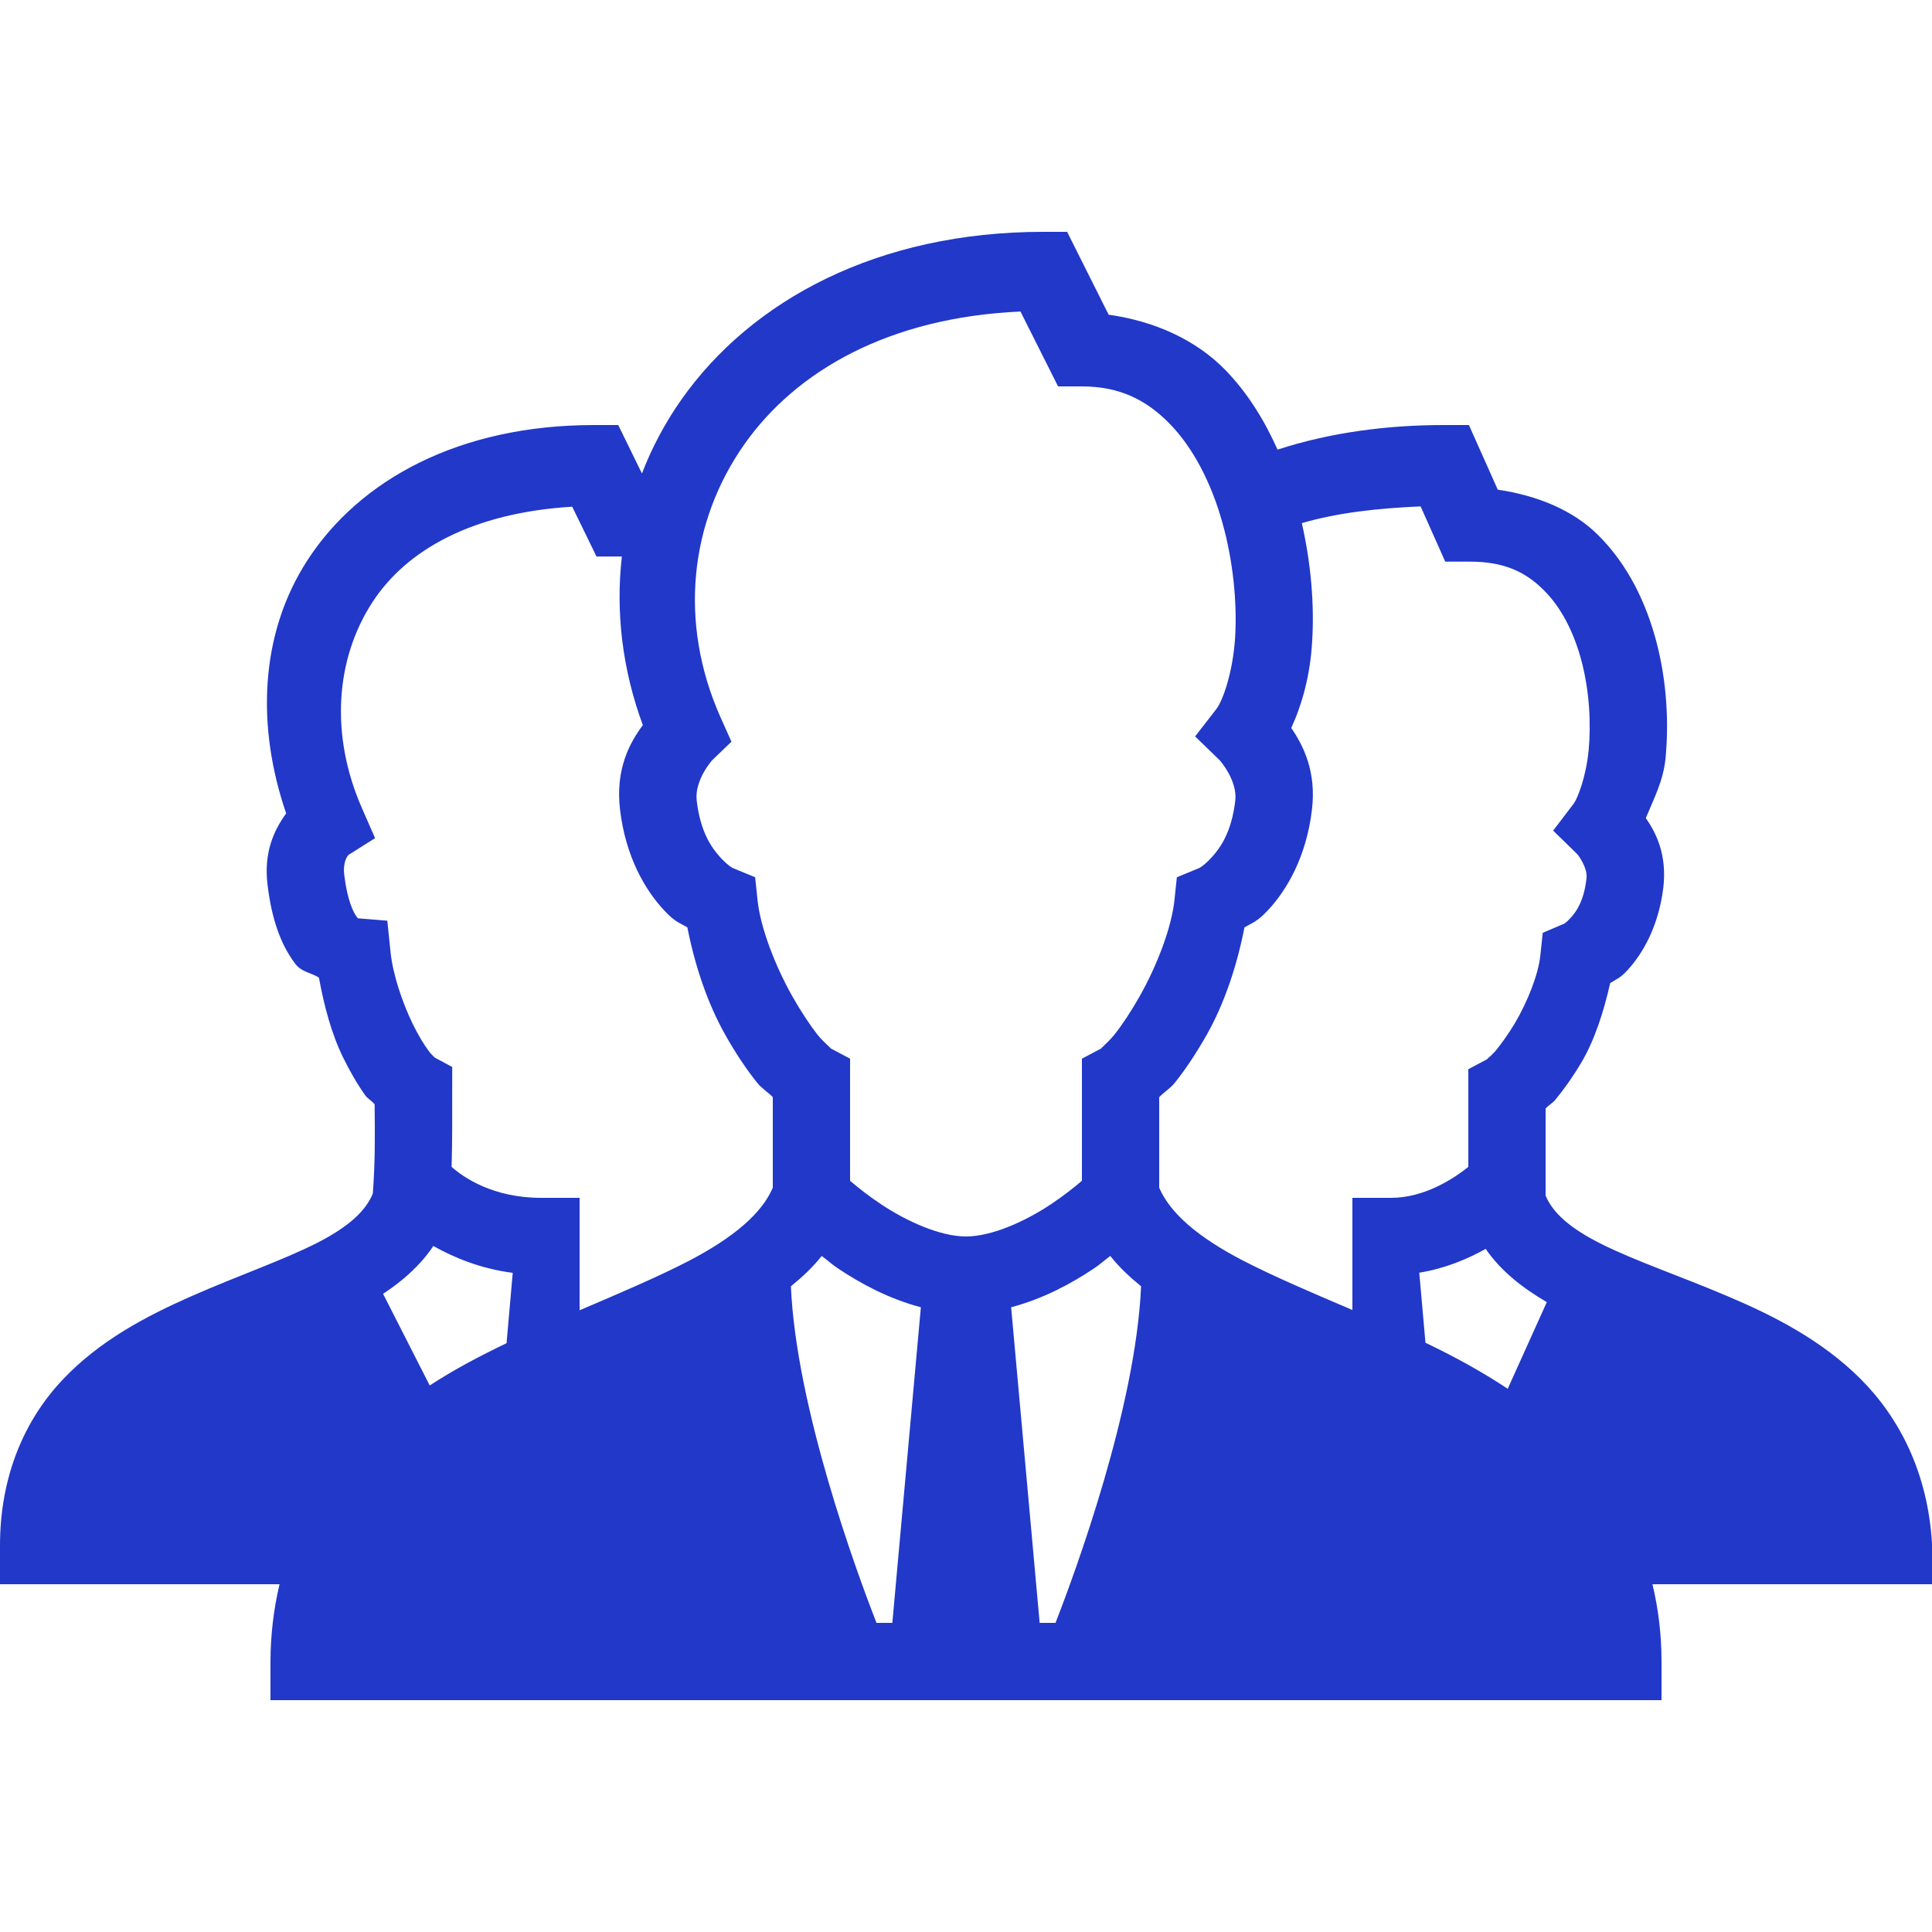
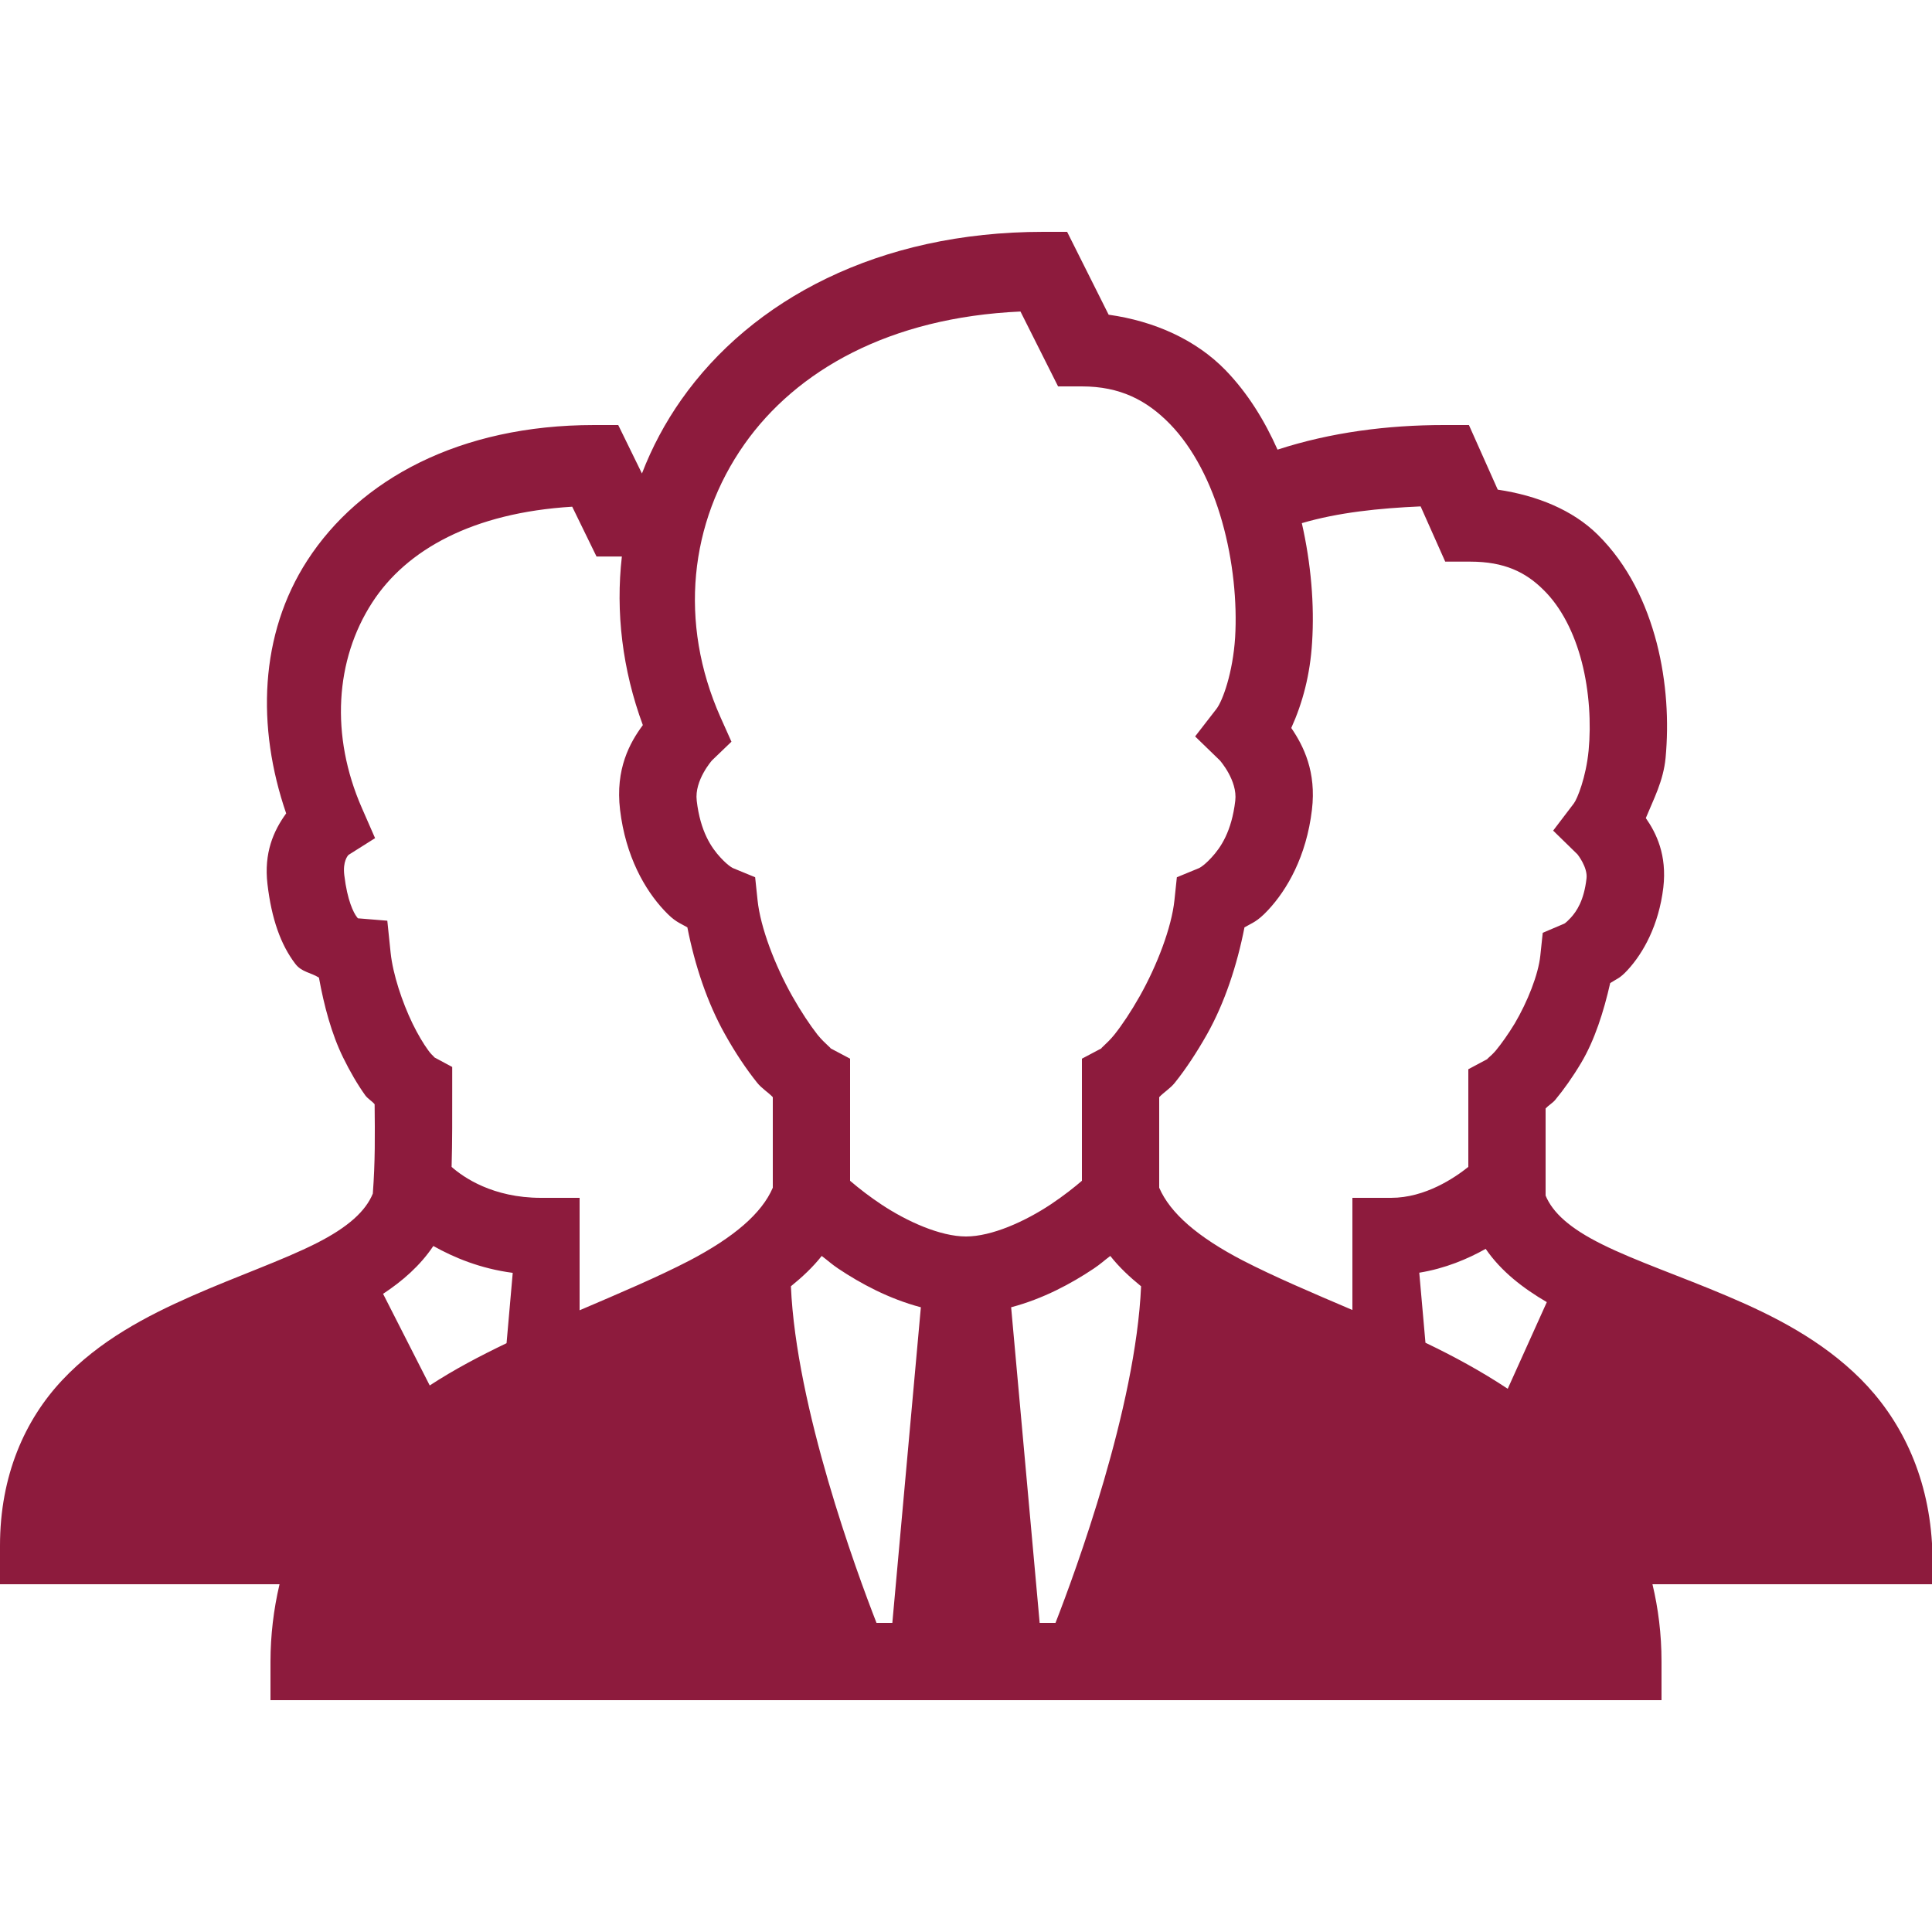
<svg xmlns="http://www.w3.org/2000/svg" width="70" height="70" viewBox="0 0 172 172">
  <g fill="none" stroke-miterlimit="10" font-family="none" font-weight="none" font-size="none" text-anchor="none" style="mix-blend-mode:normal">
    <path d="M0 172V0h172v172z" />
-     <path d="M92.88 20.64c-14.687 0-25.961 6.047-32.223 14.943a30.341 30.341 0 00-3.507 6.57l-2.11-4.313h-2.15c-11.986 0-20.868 4.85-25.531 12.053-4.26 6.585-4.529 14.822-1.882 22.522-1.142 1.572-1.988 3.534-1.666 6.288.363 3.104 1.183 5.402 2.473 7.095.564.753 1.397.78 2.11 1.237.456 2.513 1.128 5.025 2.15 7.108.618 1.263 1.276 2.392 1.975 3.373.228.309.618.524.833.793.027 2.741.054 5.12-.161 7.955-.632 1.545-2.177 2.983-5.053 4.434-2.983 1.505-6.987 2.89-11.046 4.676-4.058 1.788-8.25 3.978-11.556 7.499C2.217 126.407 0 131.364 0 137.6v3.44h24.886a30.178 30.178 0 00-.806 6.88v3.44h123.84v-3.44c0-2.46-.296-4.743-.806-6.88h25.101l-.215-3.642c-.376-6.248-2.876-11.14-6.343-14.62-3.466-3.466-7.753-5.643-11.878-7.39-4.139-1.76-8.157-3.118-11.153-4.61-2.876-1.424-4.394-2.821-5.026-4.34v-7.753c.242-.269.591-.457.847-.752.779-.941 1.572-2.056 2.324-3.32 1.196-2.015 2.002-4.541 2.58-7.095.578-.376.847-.39 1.559-1.169 1.384-1.505 2.768-3.977 3.171-7.336.336-2.903-.631-4.851-1.559-6.182.7-1.706 1.56-3.292 1.76-5.361.296-3.185.108-6.746-.792-10.24-.914-3.493-2.526-6.947-5.268-9.648-2.217-2.177-5.361-3.467-8.882-3.99l-2.566-5.752h-2.23c-5 0-10.066.645-14.809 2.19-1.156-2.593-2.647-5.025-4.636-7.081-2.62-2.688-6.289-4.354-10.4-4.932l-3.696-7.377zm-2.03 7.095l3.347 6.665h2.123c3.386 0 5.765 1.223 7.834 3.346 2.07 2.123 3.682 5.254 4.65 8.707.98 3.454 1.343 7.19 1.155 10.307-.202 3.118-1.102 5.63-1.666 6.356l-1.895 2.446 2.204 2.136s1.585 1.787 1.37 3.588c-.322 2.755-1.303 4.179-2.11 5.052-.805.874-1.195.981-1.195.981l-1.895.78-.215 2.042c-.255 2.446-1.559 5.832-3.09 8.546-.766 1.358-1.573 2.567-2.258 3.427-.685.847-1.438 1.37-1.062 1.17l-1.827.967v10.87c-.658.565-1.6 1.317-2.768 2.097-2.285 1.518-5.254 2.862-7.552 2.862s-5.268-1.344-7.552-2.862a28.997 28.997 0 01-2.768-2.096V94.25l-1.828-.968c.377.202-.39-.322-1.075-1.169-.671-.86-1.478-2.07-2.244-3.427-1.531-2.714-2.835-6.1-3.09-8.546l-.215-2.042-1.895-.78s-.39-.107-1.196-.98c-.806-.874-1.787-2.298-2.11-5.053v-.014c-.215-1.8 1.358-3.574 1.358-3.574l1.733-1.666-.98-2.19c-3.736-8.412-2.756-17.348 2.136-24.295 4.622-6.558 12.9-11.288 24.577-11.812zm35.624 17.348l2.19 4.918h2.23c3.038 0 4.932.94 6.504 2.5 1.586 1.545 2.755 3.842 3.427 6.45.672 2.606.833 5.468.605 7.86-.229 2.379-1.008 4.314-1.317 4.717l-1.841 2.419 2.163 2.11s.928 1.155.807 2.15c-.229 1.988-.887 2.929-1.398 3.493-.524.564-.631.55-.631.55l-1.868.794-.215 2.029c-.175 1.693-1.142 4.112-2.271 6.033-.578.954-1.183 1.8-1.68 2.406-.497.59-1.048.927-.645.712l-1.814.967v8.694c-1.21.968-3.83 2.755-6.88 2.755h-3.44v9.984c-3.56-1.518-6.974-2.97-9.783-4.42-3.977-2.07-6.436-4.193-7.417-6.464v-8.063c.417-.443.98-.766 1.397-1.29.968-1.21 1.936-2.674 2.863-4.313 1.572-2.795 2.674-6.155 3.332-9.514.712-.417 1.115-.484 2.096-1.532 1.694-1.814 3.414-4.77 3.91-8.936.404-3.373-.738-5.67-1.84-7.283 1.021-2.257 1.68-4.757 1.854-7.619.215-3.346-.094-7-.914-10.616 3.239-.954 6.894-1.33 10.576-1.491zm-75.532.027l2.163 4.434h2.258c-.565 4.932.04 10.065 1.867 15.01-1.155 1.559-2.459 3.897-2.029 7.538.497 4.166 2.217 7.122 3.91 8.936.968 1.048 1.371 1.115 2.083 1.532.659 3.36 1.774 6.719 3.346 9.514.914 1.64 1.895 3.104 2.863 4.313.416.524.98.847 1.397 1.29v8.063c-.98 2.284-3.453 4.407-7.43 6.49-2.796 1.451-6.222 2.903-9.77 4.42v-10.01h-3.44c-4.287 0-6.907-1.827-7.955-2.755.067-2.338.054-4.515.054-6.826v-2.07l-1.8-.967c.51.282.04.027-.35-.537-.403-.551-.914-1.398-1.384-2.365-.927-1.922-1.747-4.38-1.949-6.302l-.295-2.85-2.62-.214c-.028-.027-.014-.014-.095-.121-.282-.363-.846-1.451-1.115-3.722-.148-1.223.309-1.734.376-1.801l2.365-1.492-1.182-2.7c-2.809-6.424-2.379-13.17.927-18.276 3.05-4.716 8.976-7.995 17.805-8.532zm-12.363 65.817c1.814 1.02 4.18 2.015 7.068 2.391l-.55 6.262c-2.325 1.116-4.637 2.325-6.84 3.763l-4.153-8.157c1.734-1.142 3.306-2.513 4.475-4.26zm93.686.255c1.384 2.016 3.333 3.507 5.443 4.743l-3.48 7.713c-2.352-1.558-4.825-2.902-7.324-4.098l-.551-6.235c2.311-.376 4.313-1.223 5.912-2.123zm-59.111.631c.524.39.873.726 1.478 1.13 1.989 1.33 4.501 2.687 7.35 3.44l-2.54 28.097h-1.41c-1.788-4.582-7.15-19.162-7.62-29.966 1.008-.82 1.949-1.693 2.742-2.7zm25.692 0c.793 1.008 1.734 1.882 2.741 2.701-.47 10.804-5.831 25.384-7.619 29.966h-1.41l-2.54-28.098c2.849-.752 5.361-2.11 7.35-3.44.605-.403.954-.739 1.478-1.129z" fill="#2138c9" />
+     <path d="M92.88 20.64c-14.687 0-25.961 6.047-32.223 14.943a30.341 30.341 0 00-3.507 6.57l-2.11-4.313h-2.15c-11.986 0-20.868 4.85-25.531 12.053-4.26 6.585-4.529 14.822-1.882 22.522-1.142 1.572-1.988 3.534-1.666 6.288.363 3.104 1.183 5.402 2.473 7.095.564.753 1.397.78 2.11 1.237.456 2.513 1.128 5.025 2.15 7.108.618 1.263 1.276 2.392 1.975 3.373.228.309.618.524.833.793.027 2.741.054 5.12-.161 7.955-.632 1.545-2.177 2.983-5.053 4.434-2.983 1.505-6.987 2.89-11.046 4.676-4.058 1.788-8.25 3.978-11.556 7.499C2.217 126.407 0 131.364 0 137.6v3.44h24.886a30.178 30.178 0 00-.806 6.88v3.44h123.84v-3.44c0-2.46-.296-4.743-.806-6.88h25.101l-.215-3.642c-.376-6.248-2.876-11.14-6.343-14.62-3.466-3.466-7.753-5.643-11.878-7.39-4.139-1.76-8.157-3.118-11.153-4.61-2.876-1.424-4.394-2.821-5.026-4.34v-7.753c.242-.269.591-.457.847-.752.779-.941 1.572-2.056 2.324-3.32 1.196-2.015 2.002-4.541 2.58-7.095.578-.376.847-.39 1.559-1.169 1.384-1.505 2.768-3.977 3.171-7.336.336-2.903-.631-4.851-1.559-6.182.7-1.706 1.56-3.292 1.76-5.361.296-3.185.108-6.746-.792-10.24-.914-3.493-2.526-6.947-5.268-9.648-2.217-2.177-5.361-3.467-8.882-3.99l-2.566-5.752h-2.23c-5 0-10.066.645-14.809 2.19-1.156-2.593-2.647-5.025-4.636-7.081-2.62-2.688-6.289-4.354-10.4-4.932l-3.696-7.377zm-2.03 7.095l3.347 6.665h2.123c3.386 0 5.765 1.223 7.834 3.346 2.07 2.123 3.682 5.254 4.65 8.707.98 3.454 1.343 7.19 1.155 10.307-.202 3.118-1.102 5.63-1.666 6.356l-1.895 2.446 2.204 2.136s1.585 1.787 1.37 3.588c-.322 2.755-1.303 4.179-2.11 5.052-.805.874-1.195.981-1.195.981l-1.895.78-.215 2.042c-.255 2.446-1.559 5.832-3.09 8.546-.766 1.358-1.573 2.567-2.258 3.427-.685.847-1.438 1.37-1.062 1.17l-1.827.967v10.87c-.658.565-1.6 1.317-2.768 2.097-2.285 1.518-5.254 2.862-7.552 2.862s-5.268-1.344-7.552-2.862a28.997 28.997 0 01-2.768-2.096V94.25l-1.828-.968c.377.202-.39-.322-1.075-1.169-.671-.86-1.478-2.07-2.244-3.427-1.531-2.714-2.835-6.1-3.09-8.546l-.215-2.042-1.895-.78s-.39-.107-1.196-.98c-.806-.874-1.787-2.298-2.11-5.053v-.014c-.215-1.8 1.358-3.574 1.358-3.574l1.733-1.666-.98-2.19c-3.736-8.412-2.756-17.348 2.136-24.295 4.622-6.558 12.9-11.288 24.577-11.812zm35.624 17.348l2.19 4.918h2.23c3.038 0 4.932.94 6.504 2.5 1.586 1.545 2.755 3.842 3.427 6.45.672 2.606.833 5.468.605 7.86-.229 2.379-1.008 4.314-1.317 4.717l-1.841 2.419 2.163 2.11s.928 1.155.807 2.15c-.229 1.988-.887 2.929-1.398 3.493-.524.564-.631.55-.631.55l-1.868.794-.215 2.029c-.175 1.693-1.142 4.112-2.271 6.033-.578.954-1.183 1.8-1.68 2.406-.497.59-1.048.927-.645.712l-1.814.967v8.694c-1.21.968-3.83 2.755-6.88 2.755h-3.44v9.984c-3.56-1.518-6.974-2.97-9.783-4.42-3.977-2.07-6.436-4.193-7.417-6.464v-8.063c.417-.443.98-.766 1.397-1.29.968-1.21 1.936-2.674 2.863-4.313 1.572-2.795 2.674-6.155 3.332-9.514.712-.417 1.115-.484 2.096-1.532 1.694-1.814 3.414-4.77 3.91-8.936.404-3.373-.738-5.67-1.84-7.283 1.021-2.257 1.68-4.757 1.854-7.619.215-3.346-.094-7-.914-10.616 3.239-.954 6.894-1.33 10.576-1.491zm-75.532.027l2.163 4.434h2.258c-.565 4.932.04 10.065 1.867 15.01-1.155 1.559-2.459 3.897-2.029 7.538.497 4.166 2.217 7.122 3.91 8.936.968 1.048 1.371 1.115 2.083 1.532.659 3.36 1.774 6.719 3.346 9.514.914 1.64 1.895 3.104 2.863 4.313.416.524.98.847 1.397 1.29v8.063c-.98 2.284-3.453 4.407-7.43 6.49-2.796 1.451-6.222 2.903-9.77 4.42v-10.01h-3.44c-4.287 0-6.907-1.827-7.955-2.755.067-2.338.054-4.515.054-6.826v-2.07l-1.8-.967c.51.282.04.027-.35-.537-.403-.551-.914-1.398-1.384-2.365-.927-1.922-1.747-4.38-1.949-6.302l-.295-2.85-2.62-.214c-.028-.027-.014-.014-.095-.121-.282-.363-.846-1.451-1.115-3.722-.148-1.223.309-1.734.376-1.801l2.365-1.492-1.182-2.7c-2.809-6.424-2.379-13.17.927-18.276 3.05-4.716 8.976-7.995 17.805-8.532zm-12.363 65.817c1.814 1.02 4.18 2.015 7.068 2.391l-.55 6.262c-2.325 1.116-4.637 2.325-6.84 3.763l-4.153-8.157c1.734-1.142 3.306-2.513 4.475-4.26zm93.686.255c1.384 2.016 3.333 3.507 5.443 4.743l-3.48 7.713c-2.352-1.558-4.825-2.902-7.324-4.098l-.551-6.235c2.311-.376 4.313-1.223 5.912-2.123zm-59.111.631c.524.39.873.726 1.478 1.13 1.989 1.33 4.501 2.687 7.35 3.44l-2.54 28.097h-1.41c-1.788-4.582-7.15-19.162-7.62-29.966 1.008-.82 1.949-1.693 2.742-2.7zm25.692 0c.793 1.008 1.734 1.882 2.741 2.701-.47 10.804-5.831 25.384-7.619 29.966h-1.41l-2.54-28.098c2.849-.752 5.361-2.11 7.35-3.44.605-.403.954-.739 1.478-1.129z" fill="#8d1b3d" />
  </g>
</svg>
